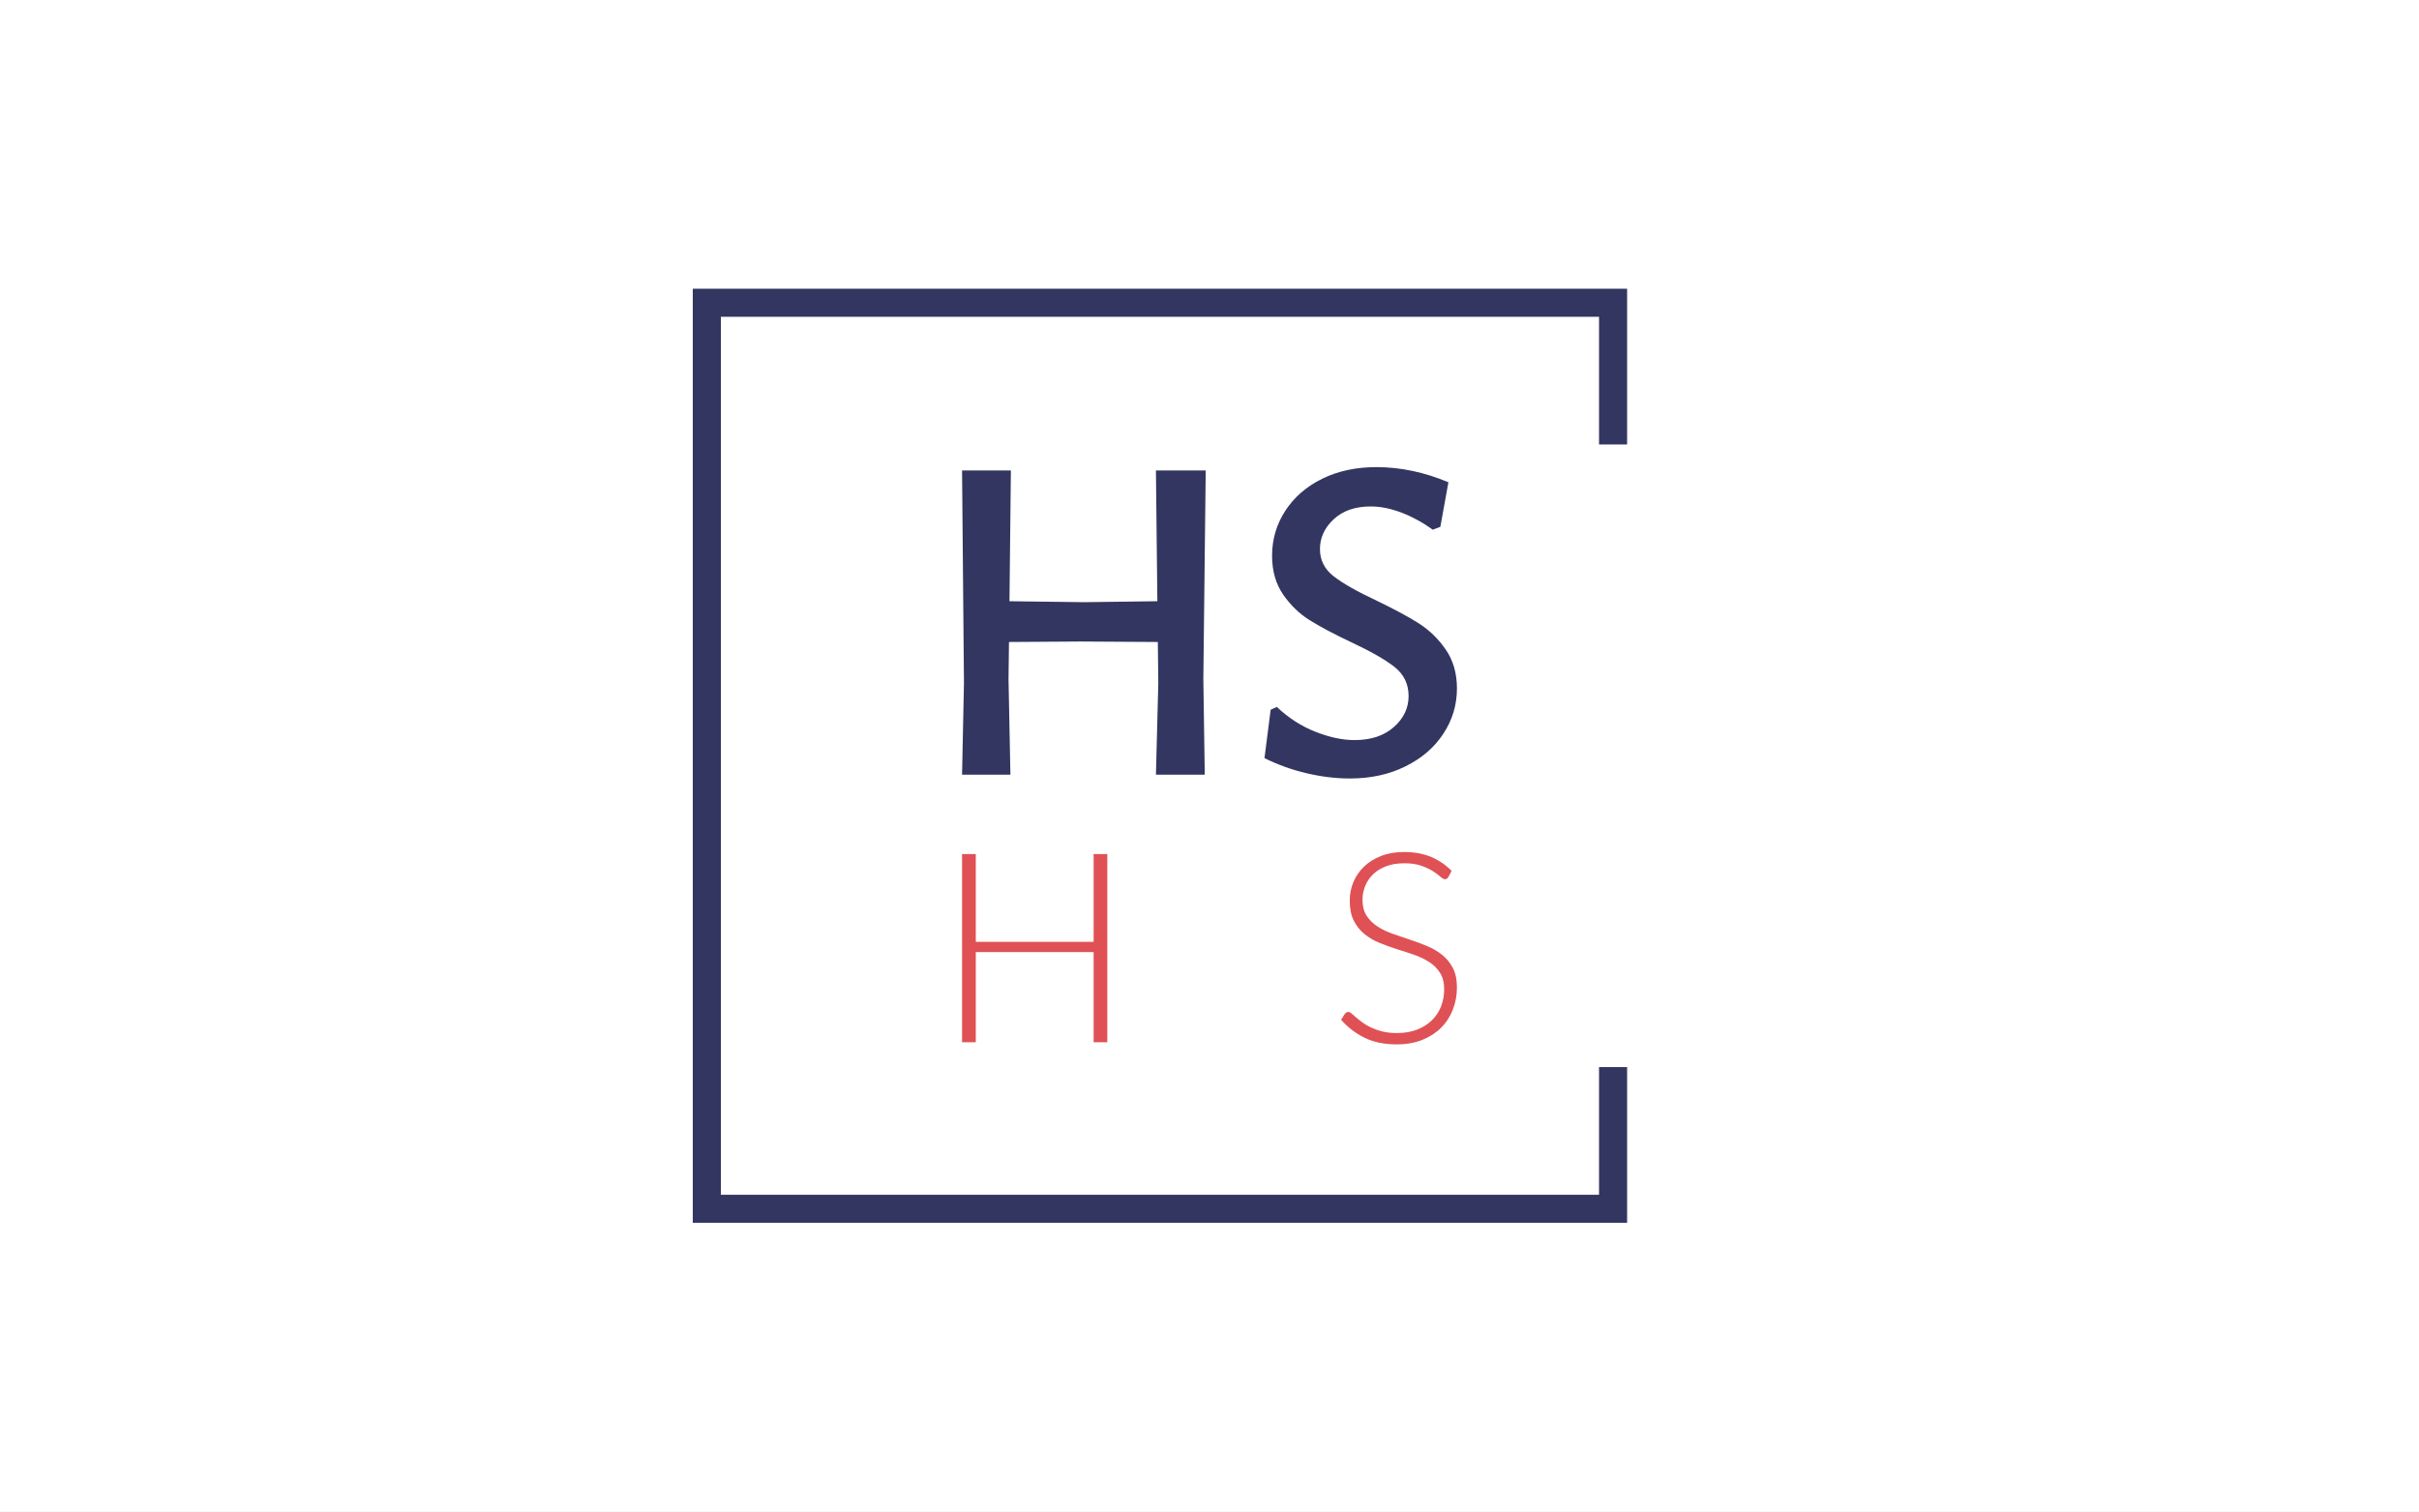
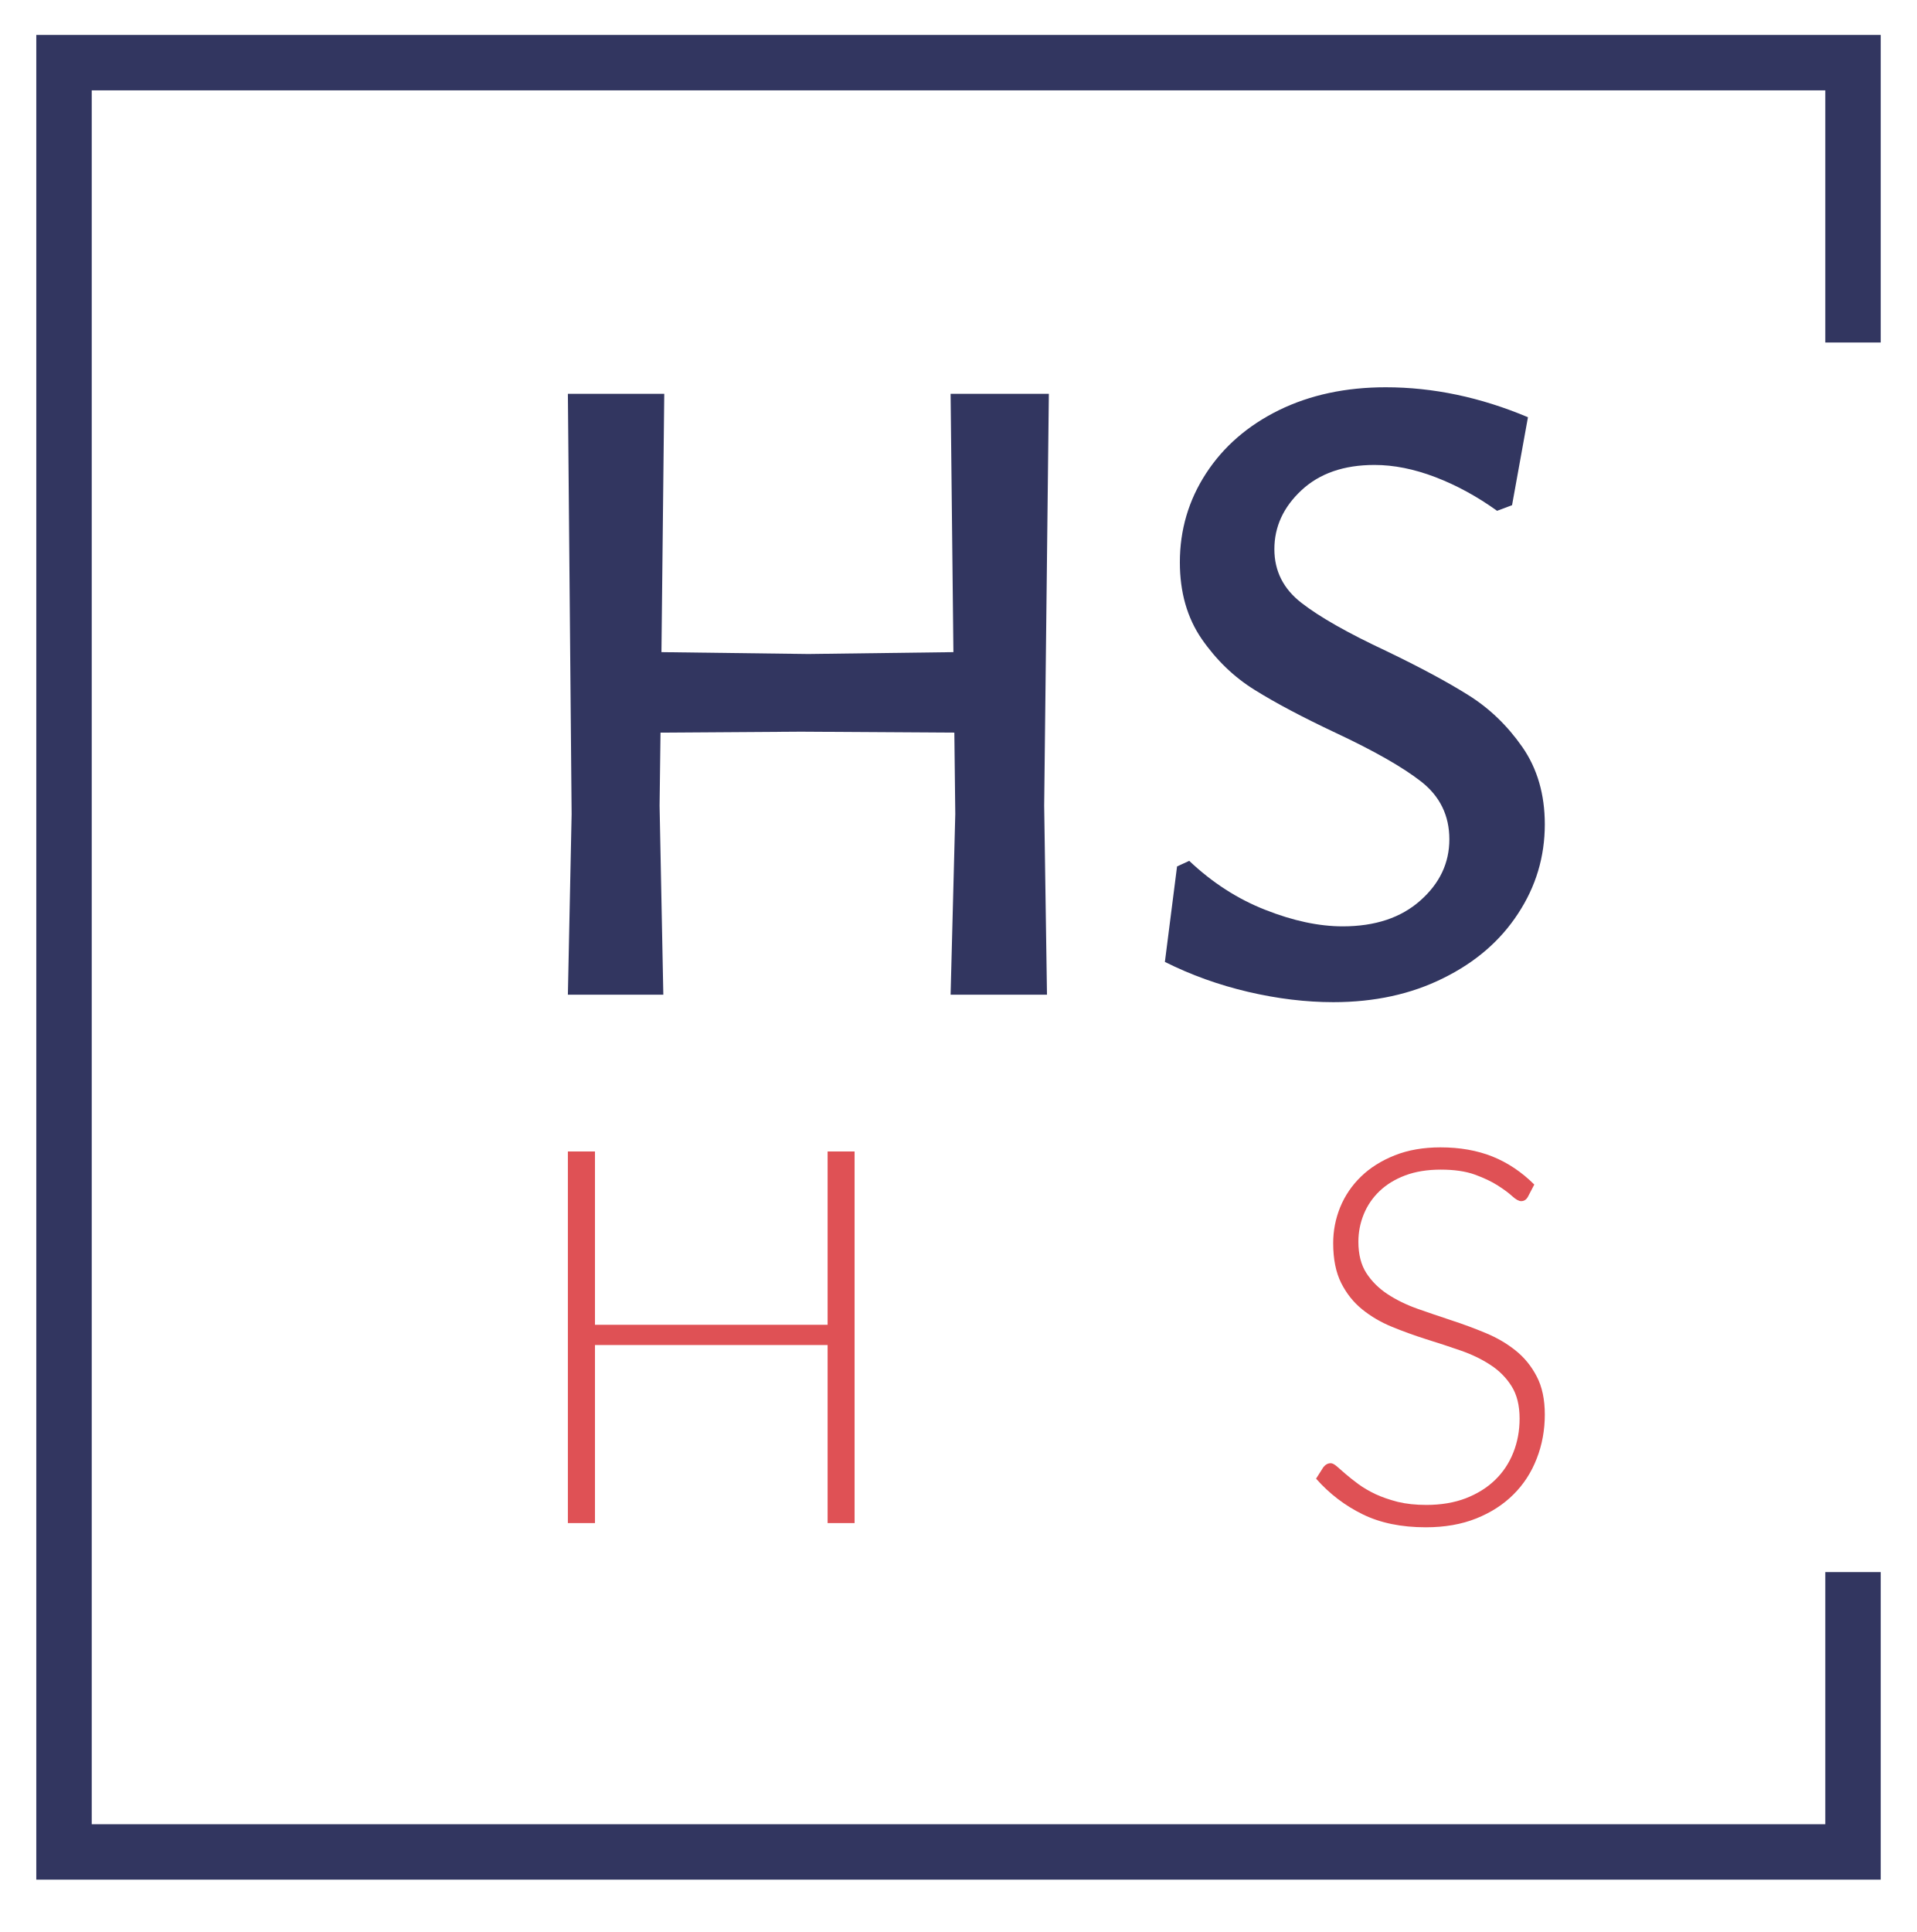
- <svg xmlns="http://www.w3.org/2000/svg" viewBox="0 0 640 400" data-background-color="#ffffff" preserveAspectRatio="xMidYMid meet" height="400" width="640">
+ <svg xmlns="http://www.w3.org/2000/svg" viewBox="178.425 71.72 256.91 258.892" width="256.91" height="258.892">
  <rect width="640" height="400" x="0" y="0" opacity="1" fill="#ffffff" data-fill-palette-color="background" id="background" />
-   <g id="tight-bounds" transform="matrix(1,0,0,1,122.24,76.4)">
+   <g id="tight-bounds" transform="matrix(1, 0, 0, 1, 122.24, 76.4)">
    <svg viewBox="0 0 395.52 247.2" height="247.2" width="395.52">
      <g>
        <svg />
      </g>
      <g>
        <svg viewBox="0 0 395.52 247.2" height="247.2" width="395.52">
          <g transform="matrix(1,0,0,1,132.2942,47.2152)">
            <svg viewBox="0 0 130.932 152.77" height="152.77" width="130.932">
              <g>
                <svg viewBox="0 0 130.932 152.77" height="152.77" width="130.932">
                  <g>
                    <svg viewBox="0 0 241.257 281.496" height="152.77" width="130.932">
                      <g>
                        <svg viewBox="0 0 241.257 281.496" height="281.496" width="241.257">
                          <g>
                            <svg viewBox="0 0 241.257 281.496" height="281.496" width="241.257">
                              <g>
                                <svg viewBox="0 0 241.257 151.825" height="151.825" width="241.257">
                                  <g transform="matrix(1,0,0,1,0,0)">
                                    <svg width="241.257" viewBox="4.45 -32.45 52.2 32.85" height="151.825" data-palette-color="#323660">
                                      <path d="M30.15-32.1L29.9-10.1 30.05 0 24.9 0 25.15-9.65 25.1-14 16.9-14.05 9.4-14 9.35-10.1 9.55 0 4.45 0 4.65-9.65 4.45-32.1 9.6-32.1 9.45-18.3 17.3-18.2 25.05-18.3 24.9-32.1 30.15-32.1ZM48.15-32.45Q51.95-32.45 55.75-30.85L55.75-30.85 54.9-26.15 54.1-25.85Q52.5-27 50.8-27.65 49.1-28.3 47.55-28.3L47.55-28.3Q45.1-28.3 43.65-26.95 42.2-25.6 42.2-23.8L42.2-23.8Q42.2-22.05 43.65-20.93 45.1-19.8 48.2-18.35L48.2-18.35Q50.9-17.05 52.57-16 54.25-14.95 55.45-13.23 56.65-11.5 56.65-9.1L56.65-9.1Q56.65-6.5 55.22-4.33 53.8-2.15 51.22-0.88 48.65 0.4 45.35 0.4L45.35 0.4Q43.15 0.4 40.8-0.15 38.45-0.7 36.35-1.75L36.35-1.75 37-6.85 37.65-7.15Q39.5-5.4 41.72-4.53 43.95-3.65 45.85-3.65L45.85-3.65Q48.45-3.65 50-5.03 51.55-6.4 51.55-8.3L51.55-8.3Q51.55-10.2 50.05-11.38 48.55-12.55 45.45-14L45.45-14Q42.8-15.25 41.15-16.28 39.5-17.3 38.32-19 37.15-20.7 37.15-23.1L37.15-23.1Q37.15-25.7 38.55-27.85 39.95-30 42.45-31.23 44.95-32.45 48.15-32.45L48.15-32.45Z" opacity="1" transform="matrix(1,0,0,1,0,0)" fill="#323660" class="undefined-text-0" data-fill-palette-color="primary" id="text-0" />
                                    </svg>
                                  </g>
                                </svg>
                              </g>
                              <g transform="matrix(1,0,0,1,0,187.6678)">
                                <svg viewBox="0 0 241.257 93.828" height="93.828" width="241.257">
                                  <g transform="matrix(1,0,0,1,0,0)">
                                    <svg width="241.257" viewBox="5.25 -35.77 93.02 36.17" height="93.828" data-palette-color="#df5155">
                                      <path d="M32.55-35.38L32.55 0 29.98 0 29.98-16.95 7.83-16.95 7.83 0 5.25 0 5.25-35.38 7.83-35.38 7.83-18.88 29.98-18.88 29.98-35.38 32.55-35.38ZM97.27-32.23L96.67-31.08Q96.44-30.65 96.02-30.65L96.02-30.65Q95.69-30.65 95.18-31.11 94.67-31.58 93.79-32.14 92.92-32.7 91.6-33.18 90.29-33.65 88.37-33.65L88.37-33.65Q86.44-33.65 84.98-33.1 83.52-32.55 82.53-31.6 81.54-30.65 81.03-29.4 80.52-28.15 80.52-26.78L80.52-26.78Q80.52-24.98 81.28-23.8 82.04-22.63 83.29-21.8 84.54-20.98 86.13-20.41 87.72-19.85 89.39-19.3 91.07-18.75 92.65-18.09 94.24-17.43 95.49-16.43 96.74-15.43 97.5-13.96 98.27-12.5 98.27-10.33L98.27-10.33Q98.27-8.1 97.5-6.14 96.74-4.17 95.29-2.73 93.84-1.28 91.74-0.44 89.64 0.4 86.94 0.4L86.94 0.4Q83.44 0.4 80.92-0.84 78.39-2.08 76.49-4.23L76.49-4.23 77.19-5.33Q77.49-5.7 77.89-5.7L77.89-5.7Q78.12-5.7 78.47-5.4 78.82-5.1 79.32-4.66 79.82-4.23 80.52-3.71 81.22-3.2 82.14-2.76 83.07-2.33 84.27-2.02 85.47-1.73 86.99-1.73L86.99-1.73Q89.09-1.73 90.74-2.36 92.39-3 93.53-4.1 94.67-5.2 95.27-6.71 95.87-8.22 95.87-9.95L95.87-9.95Q95.87-11.83 95.1-13.04 94.34-14.25 93.09-15.06 91.84-15.88 90.25-16.43 88.67-16.98 86.99-17.5 85.32-18.03 83.73-18.68 82.14-19.33 80.89-20.34 79.64-21.35 78.88-22.86 78.12-24.38 78.12-26.65L78.12-26.65Q78.12-28.43 78.79-30.08 79.47-31.73 80.77-32.99 82.07-34.25 83.98-35.01 85.89-35.77 88.34-35.77L88.34-35.77Q91.09-35.77 93.28-34.9 95.47-34.02 97.27-32.23L97.27-32.23Z" opacity="1" transform="matrix(1,0,0,1,0,0)" fill="#df5155" class="undefined-text-1" data-fill-palette-color="secondary" id="text-1" />
                                    </svg>
                                  </g>
                                </svg>
                              </g>
                            </svg>
                          </g>
                        </svg>
                      </g>
                    </svg>
                  </g>
                </svg>
              </g>
            </svg>
          </g>
          <path d="M308.249 41.215L308.249 0 61.049 0 61.049 247.2 308.249 247.2 308.249 205.985 300.819 205.985 300.819 239.769 68.48 239.769 68.48 7.431 300.819 7.431 300.819 41.215Z" fill="#323660" stroke="transparent" data-fill-palette-color="primary" />
        </svg>
      </g>
    </svg>
    <rect width="395.52" height="247.2" fill="none" stroke="none" visibility="hidden" />
  </g>
-   <defs />
</svg>
